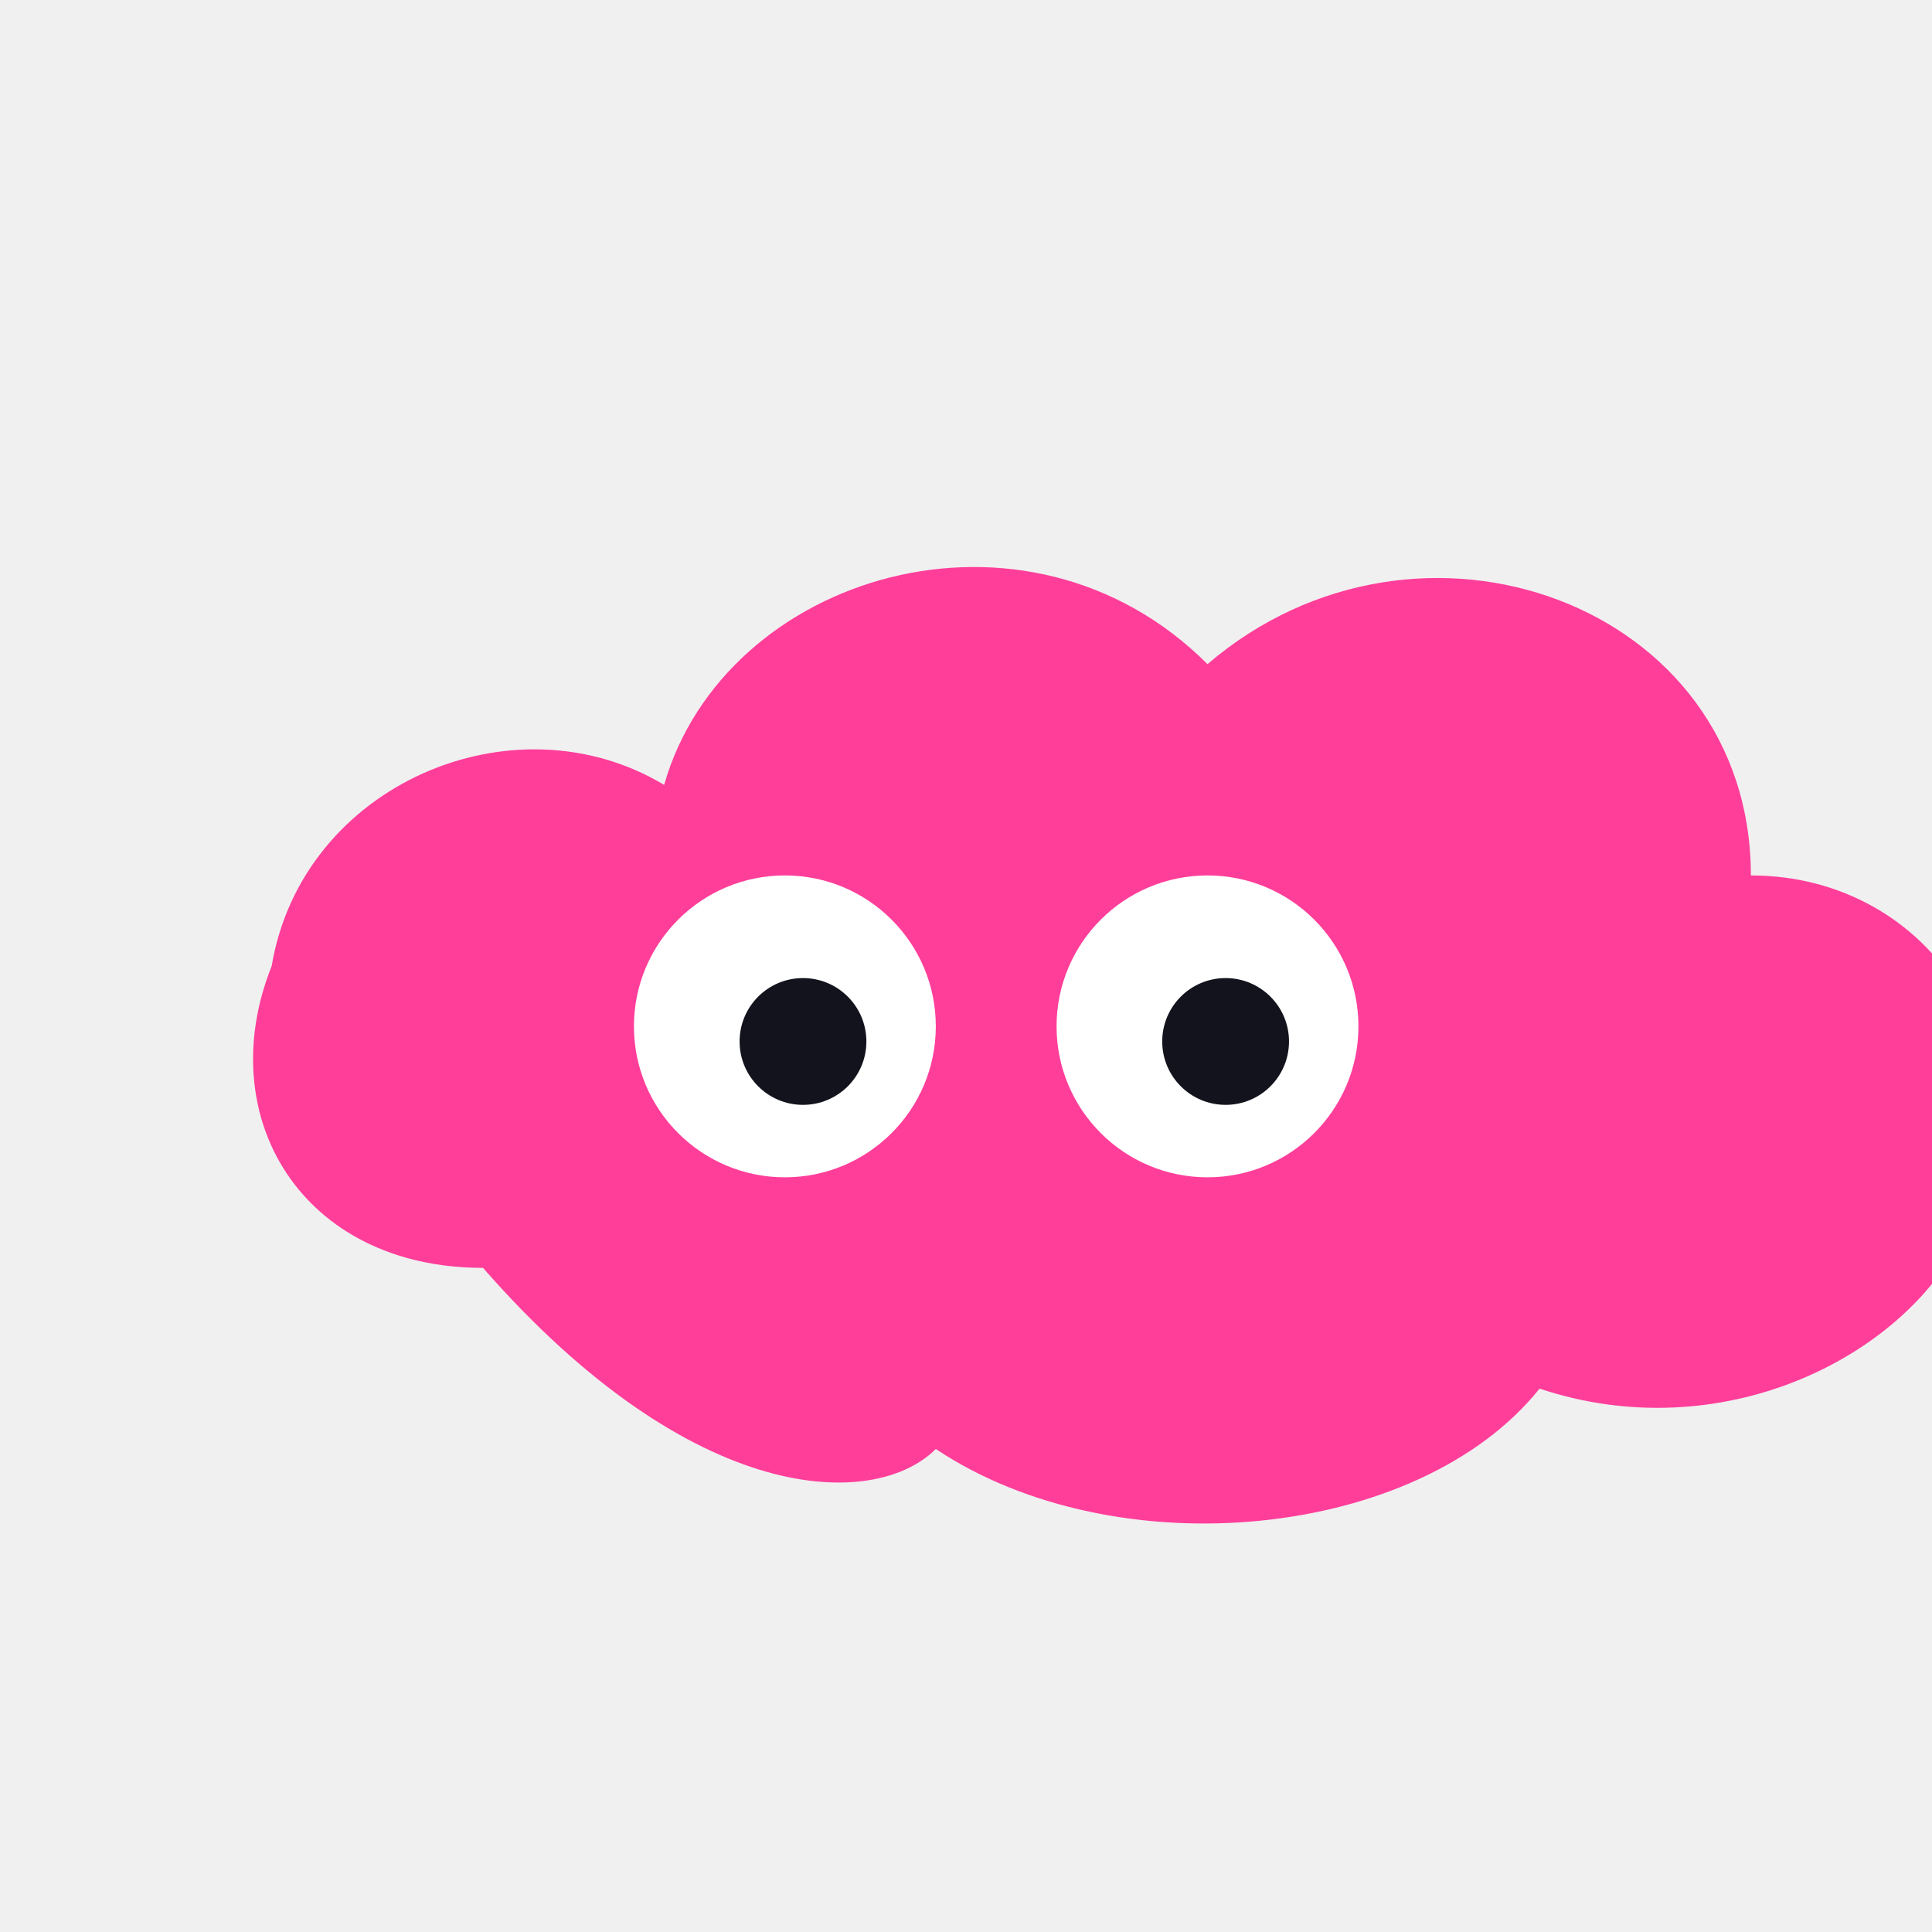
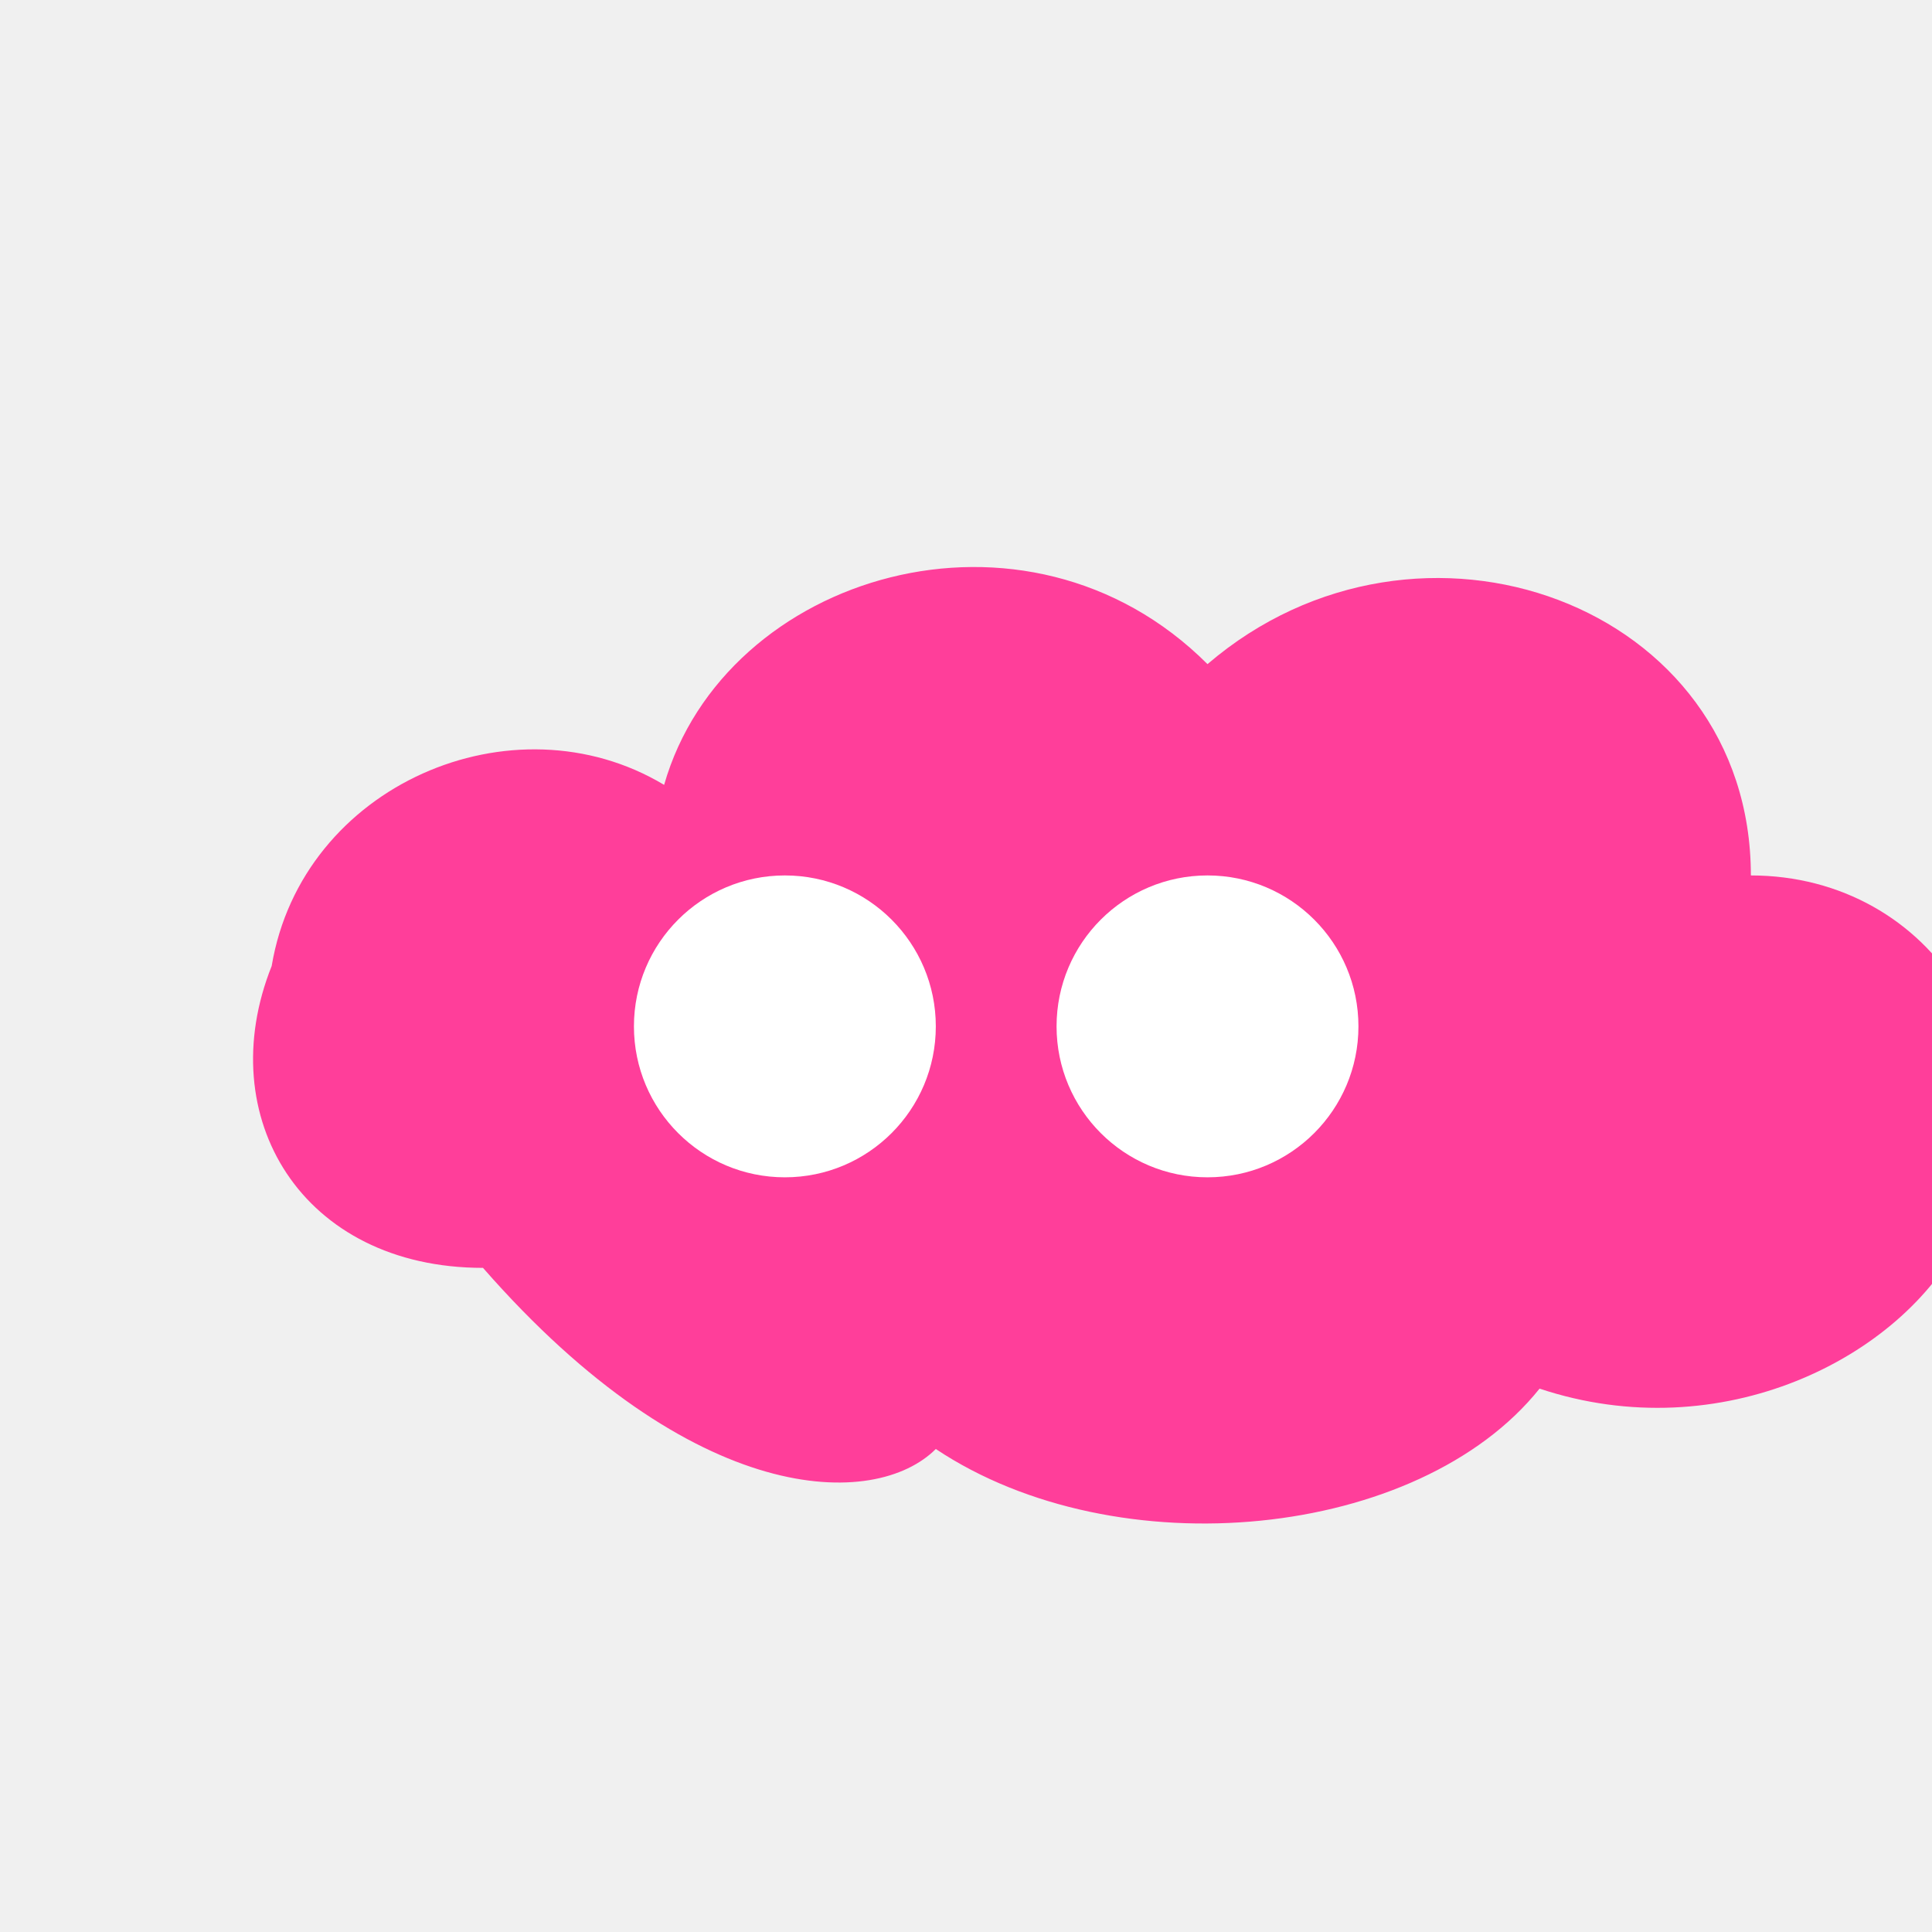
<svg xmlns="http://www.w3.org/2000/svg" viewBox="0 0 64 64">
  <path fill="#FF3E9A" d="M16 42c-6 0-9-5-7-10 1-6 8-9 13-6 2-7 12-10 18-4 7-6 18-2 18 7 6 0 10 6 7 12-2 4-8 7-14 5-4 5-14 6-20 2-2 2-8 2-15-6z" />
  <circle cx="26" cy="34" r="5" fill="#fff" />
  <circle cx="40" cy="34" r="5" fill="#fff" />
-   <circle cx="26.6" cy="34.5" r="2.1" fill="#12131C" />
-   <circle cx="40.6" cy="34.5" r="2.1" fill="#12131C" />
</svg>
